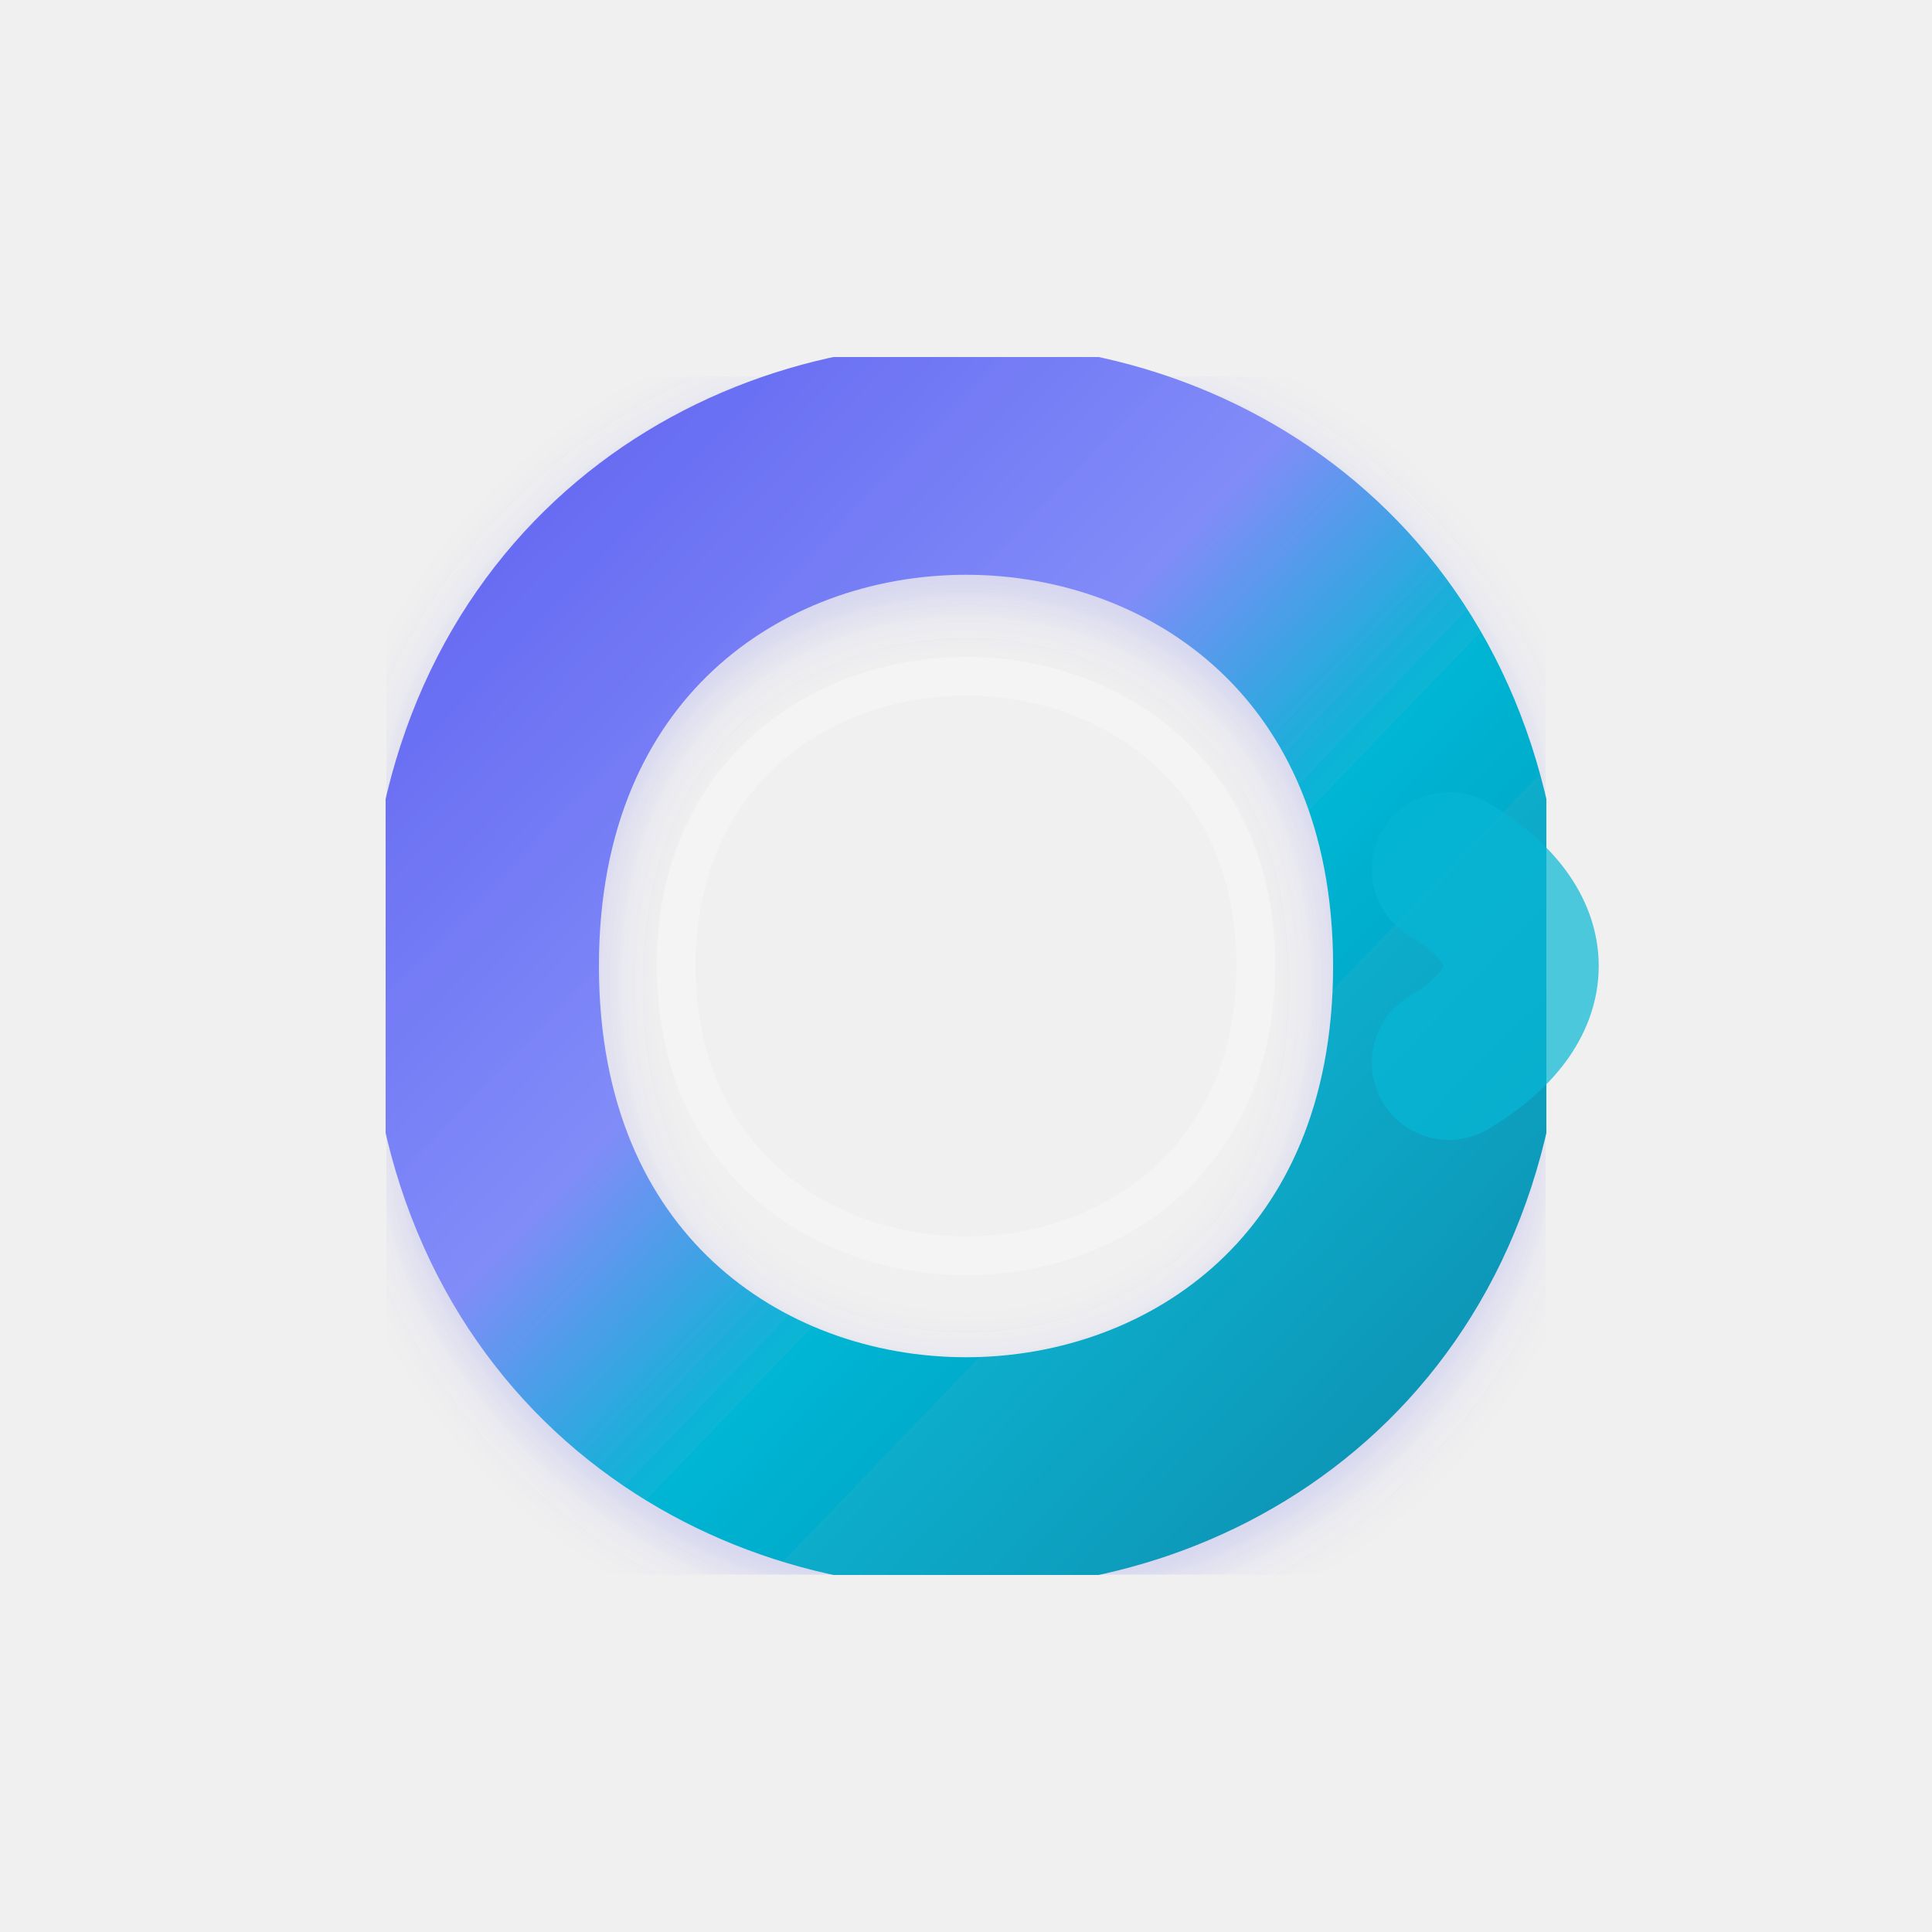
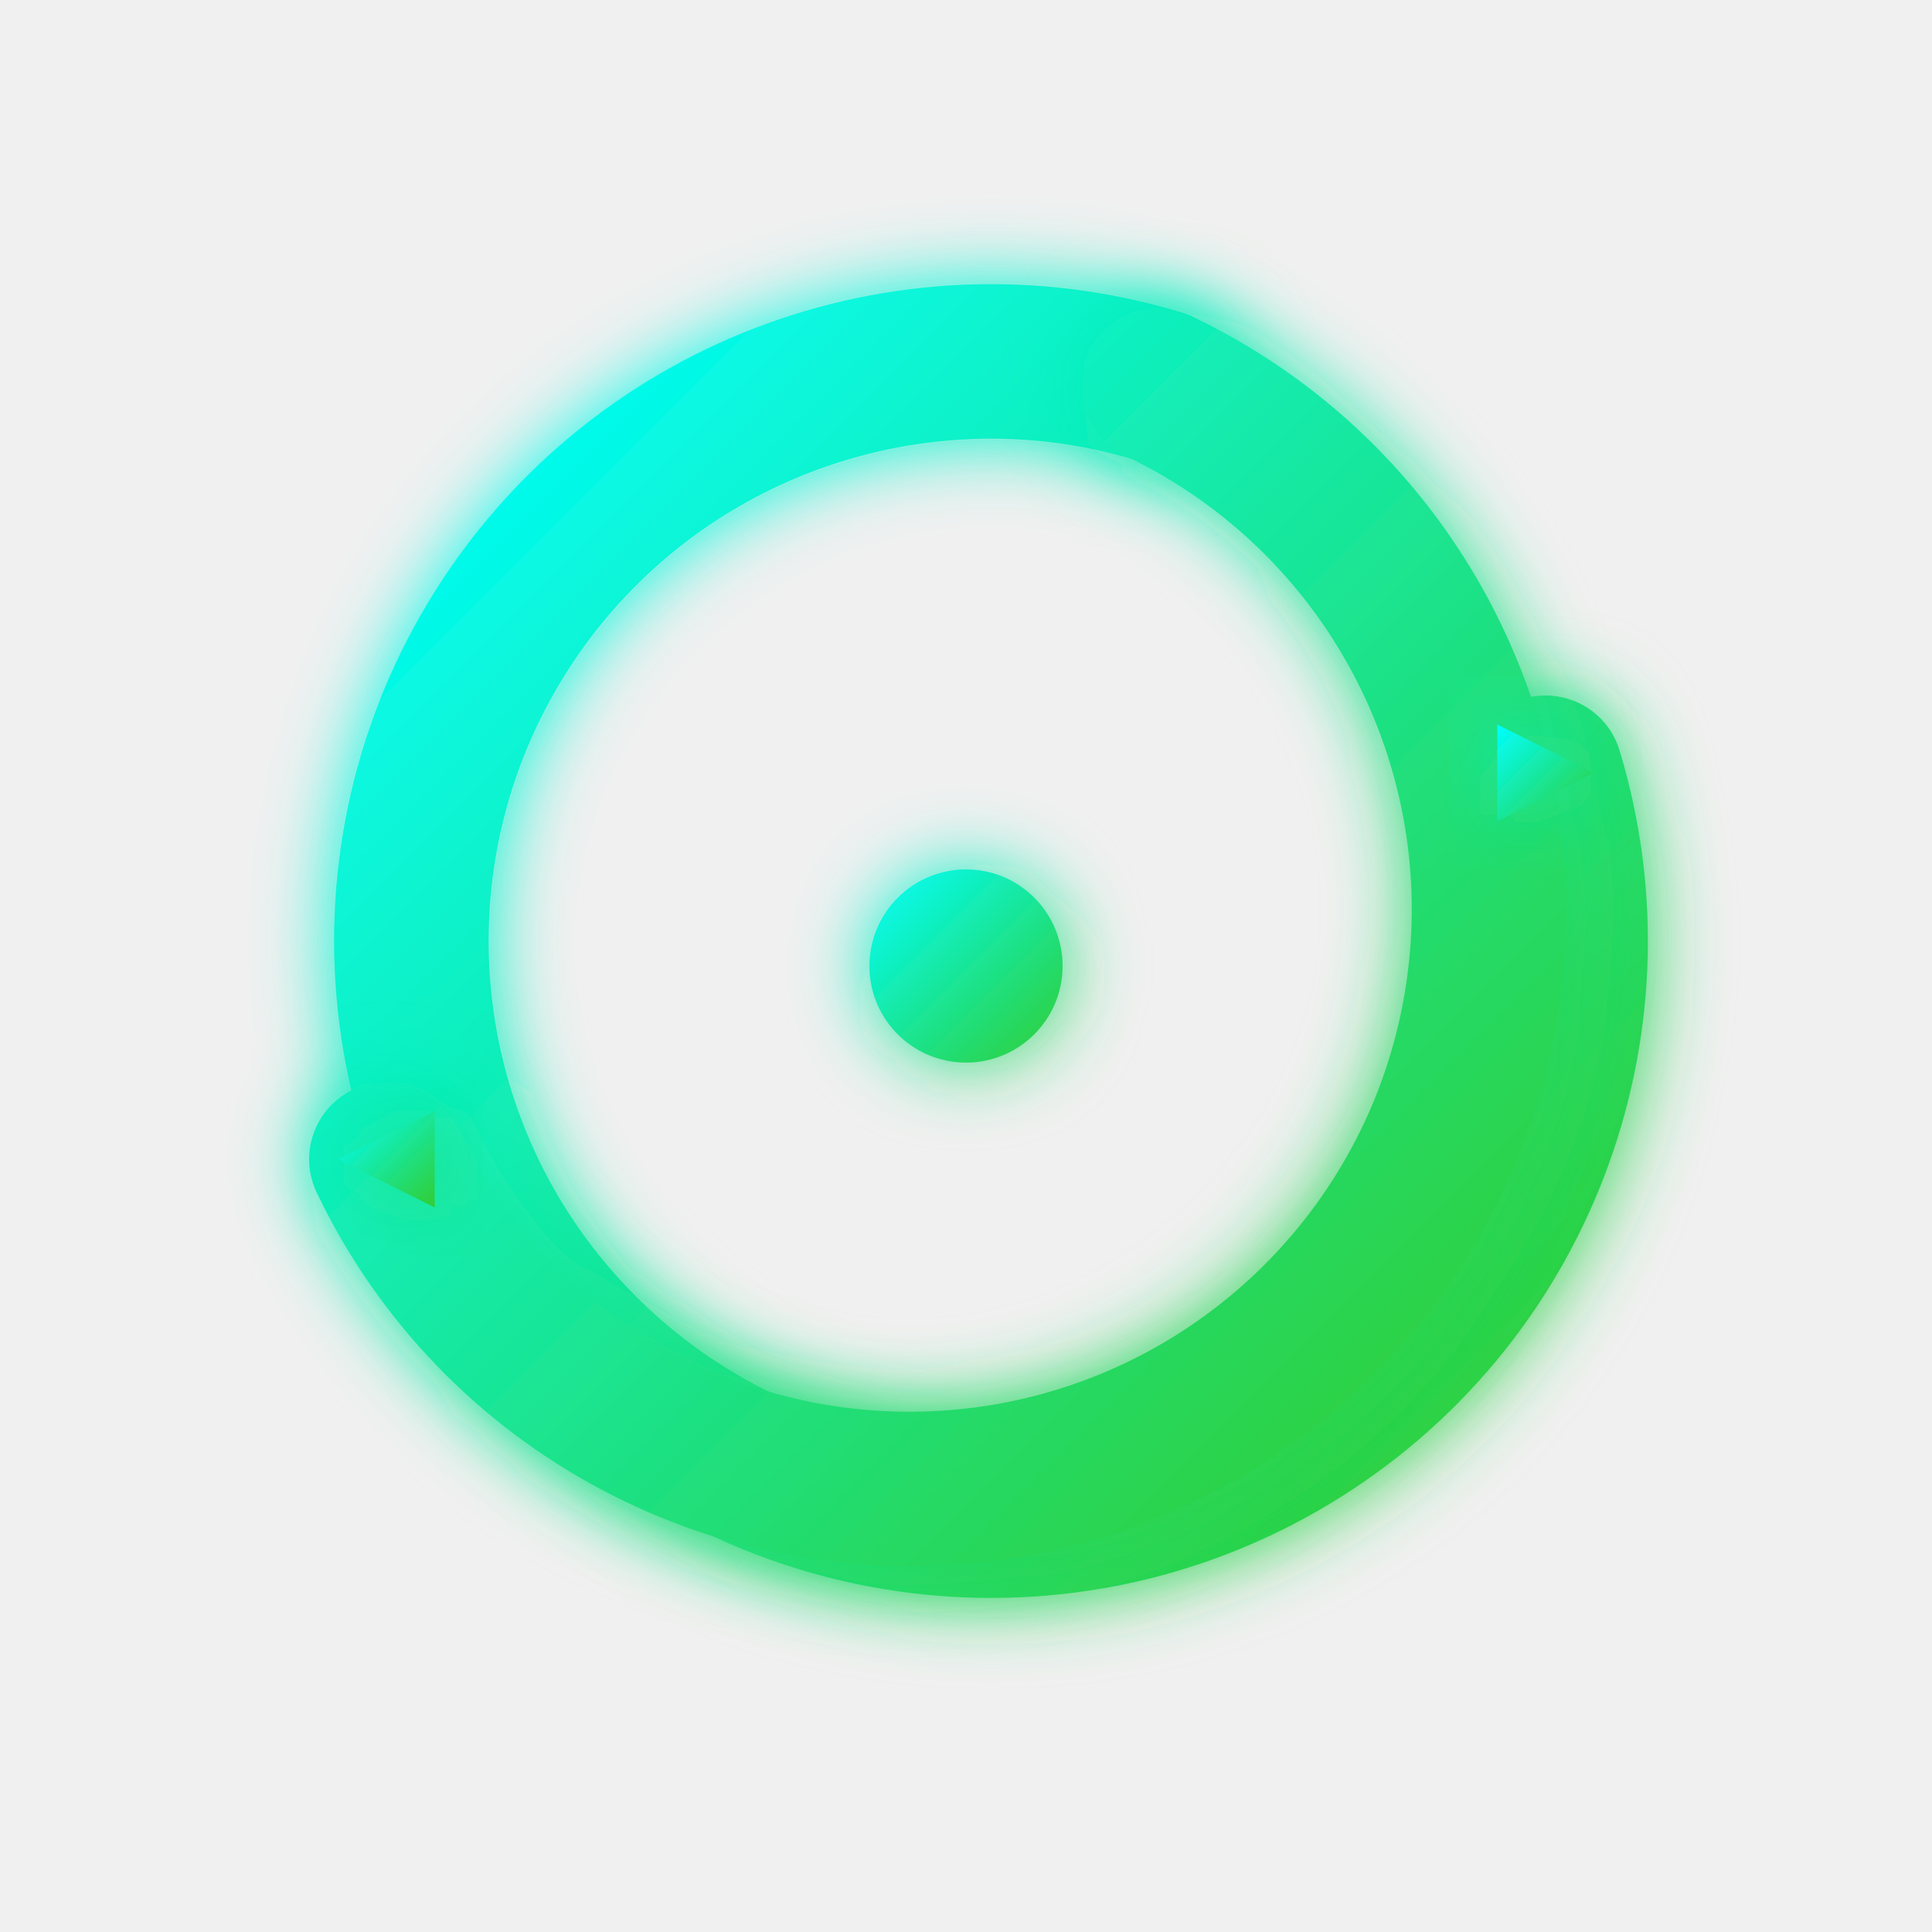
- <svg xmlns="http://www.w3.org/2000/svg" viewBox="0 0 100 100" width="100" height="100">
+ <svg xmlns="http://www.w3.org/2000/svg" width="500" height="500" viewBox="0 0 200 200">
  <defs>
-     <linearGradient id="mobiusGrad" x1="0%" y1="0%" x2="100%" y2="100%">
-       <stop offset="0%" stop-color="#6366f1" />
-       <stop offset="40%" stop-color="#818cf8" />
-       <stop offset="60%" stop-color="#06b6d4" />
-       <stop offset="100%" stop-color="#0891b2" />
+     <linearGradient id="neonGradient" x1="0%" y1="0%" x2="100%" y2="100%">
+       <stop offset="0%" style="stop-color:#00FFFF; stop-opacity:1" />
+       <stop offset="100%" style="stop-color:#32CD32; stop-opacity:1" />
    </linearGradient>
-     <filter id="shadow">
-       <feDropShadow dx="0" dy="1" stdDeviation="1.5" flood-color="#6366f1" flood-opacity="0.25" />
+     <filter id="glow" x="-50%" y="-50%" width="200%" height="200%">
+       <feGaussianBlur stdDeviation="4" result="coloredBlur" />
+       <feMerge>
+         <feMergeNode in="coloredBlur" />
+         <feMergeNode in="SourceGraphic" />
+       </feMerge>
    </filter>
  </defs>
-   <path d="M25 50             C25 15, 75 15, 75 50             C75 85, 25 85, 25 50" stroke="url(#mobiusGrad)" stroke-width="12" stroke-linecap="round" fill="none" filter="url(#shadow)" />
-   <path d="M75 45 C80 48, 80 52, 75 55" stroke="#06b6d4" stroke-width="8" stroke-linecap="round" fill="none" opacity="0.7" />
-   <path d="M35 50             C35 30, 65 30, 65 50             C65 70, 35 70, 35 50" stroke="white" stroke-width="2" stroke-linecap="round" fill="none" opacity="0.3" />
+   <path d="M 160,80 A 60 60 0 1 1 120,40" fill="none" stroke="url(#neonGradient)" stroke-width="16" stroke-linecap="round" filter="url(#glow)" />
+   <path d="M 120,40 A 60 60 0 1 1 40,120" fill="none" stroke="url(#neonGradient)" stroke-width="16" stroke-linecap="round" filter="url(#glow)" />
+   <polygon points="155,75 165,80 155,85" fill="url(#neonGradient)" filter="url(#glow)" />
+   <polygon points="45,115 35,120 45,125" fill="url(#neonGradient)" filter="url(#glow)" />
+   <circle cx="100" cy="100" r="10" fill="url(#neonGradient)" filter="url(#glow)" />
</svg>
